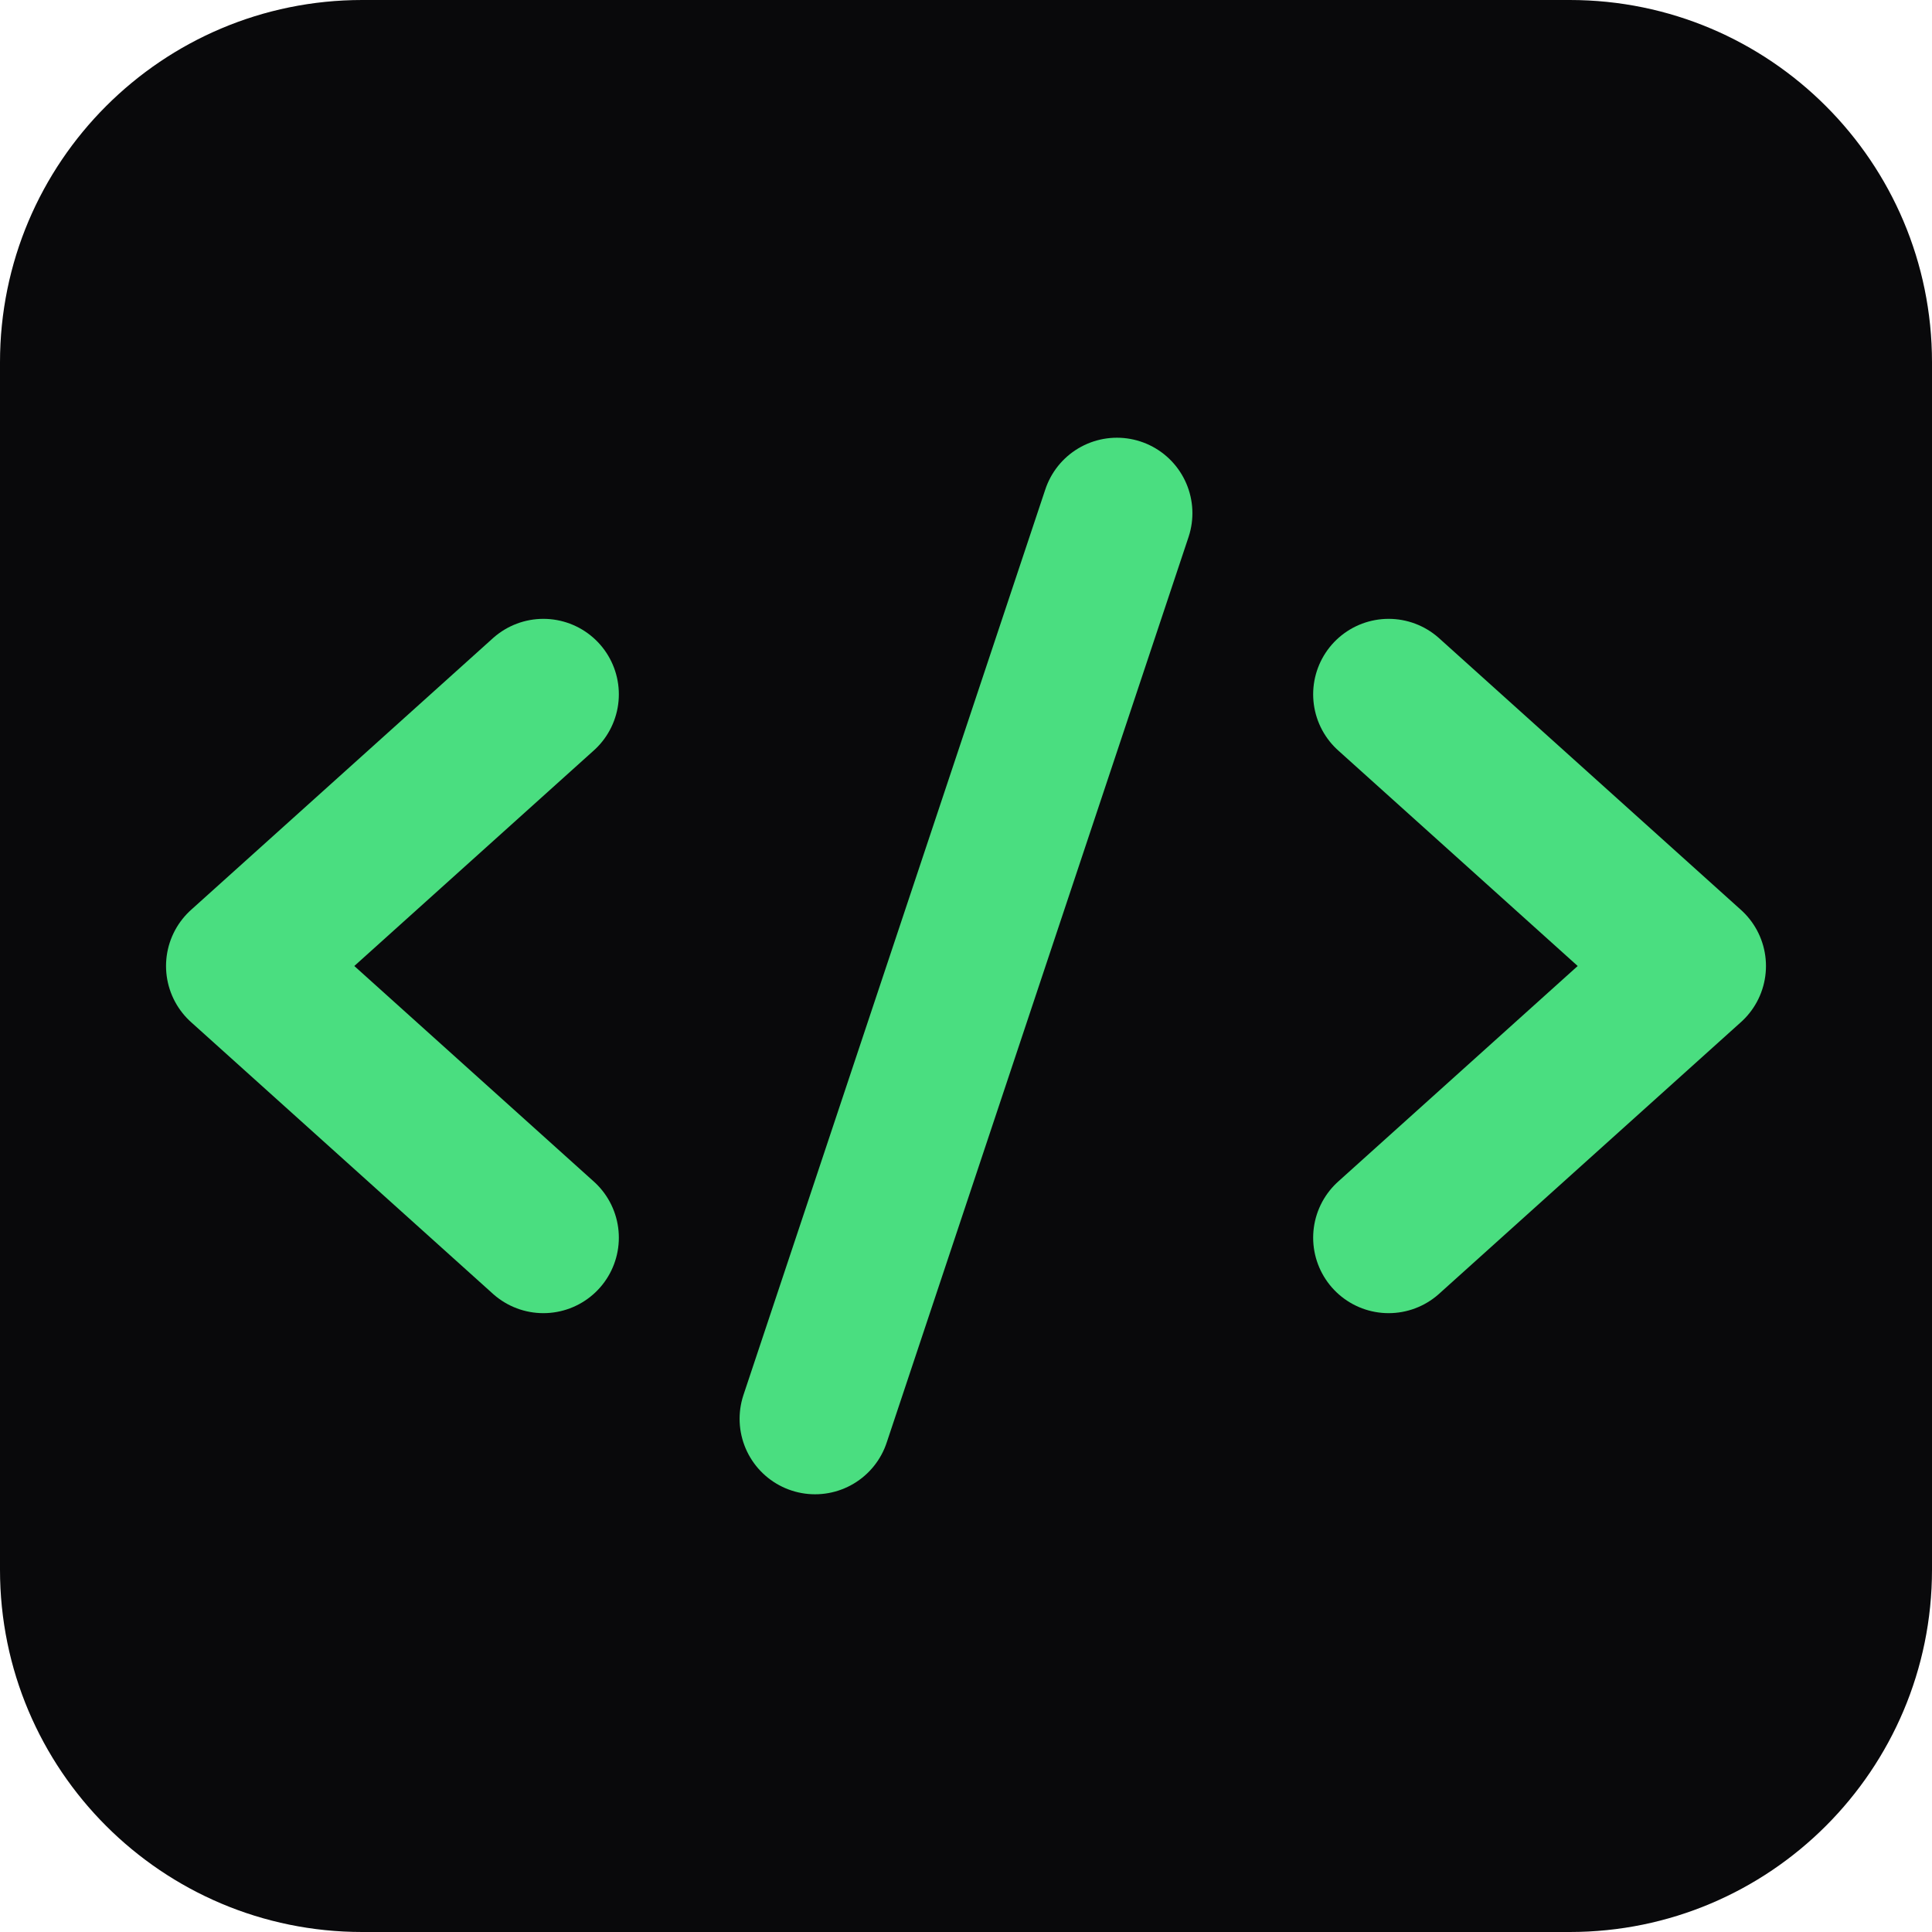
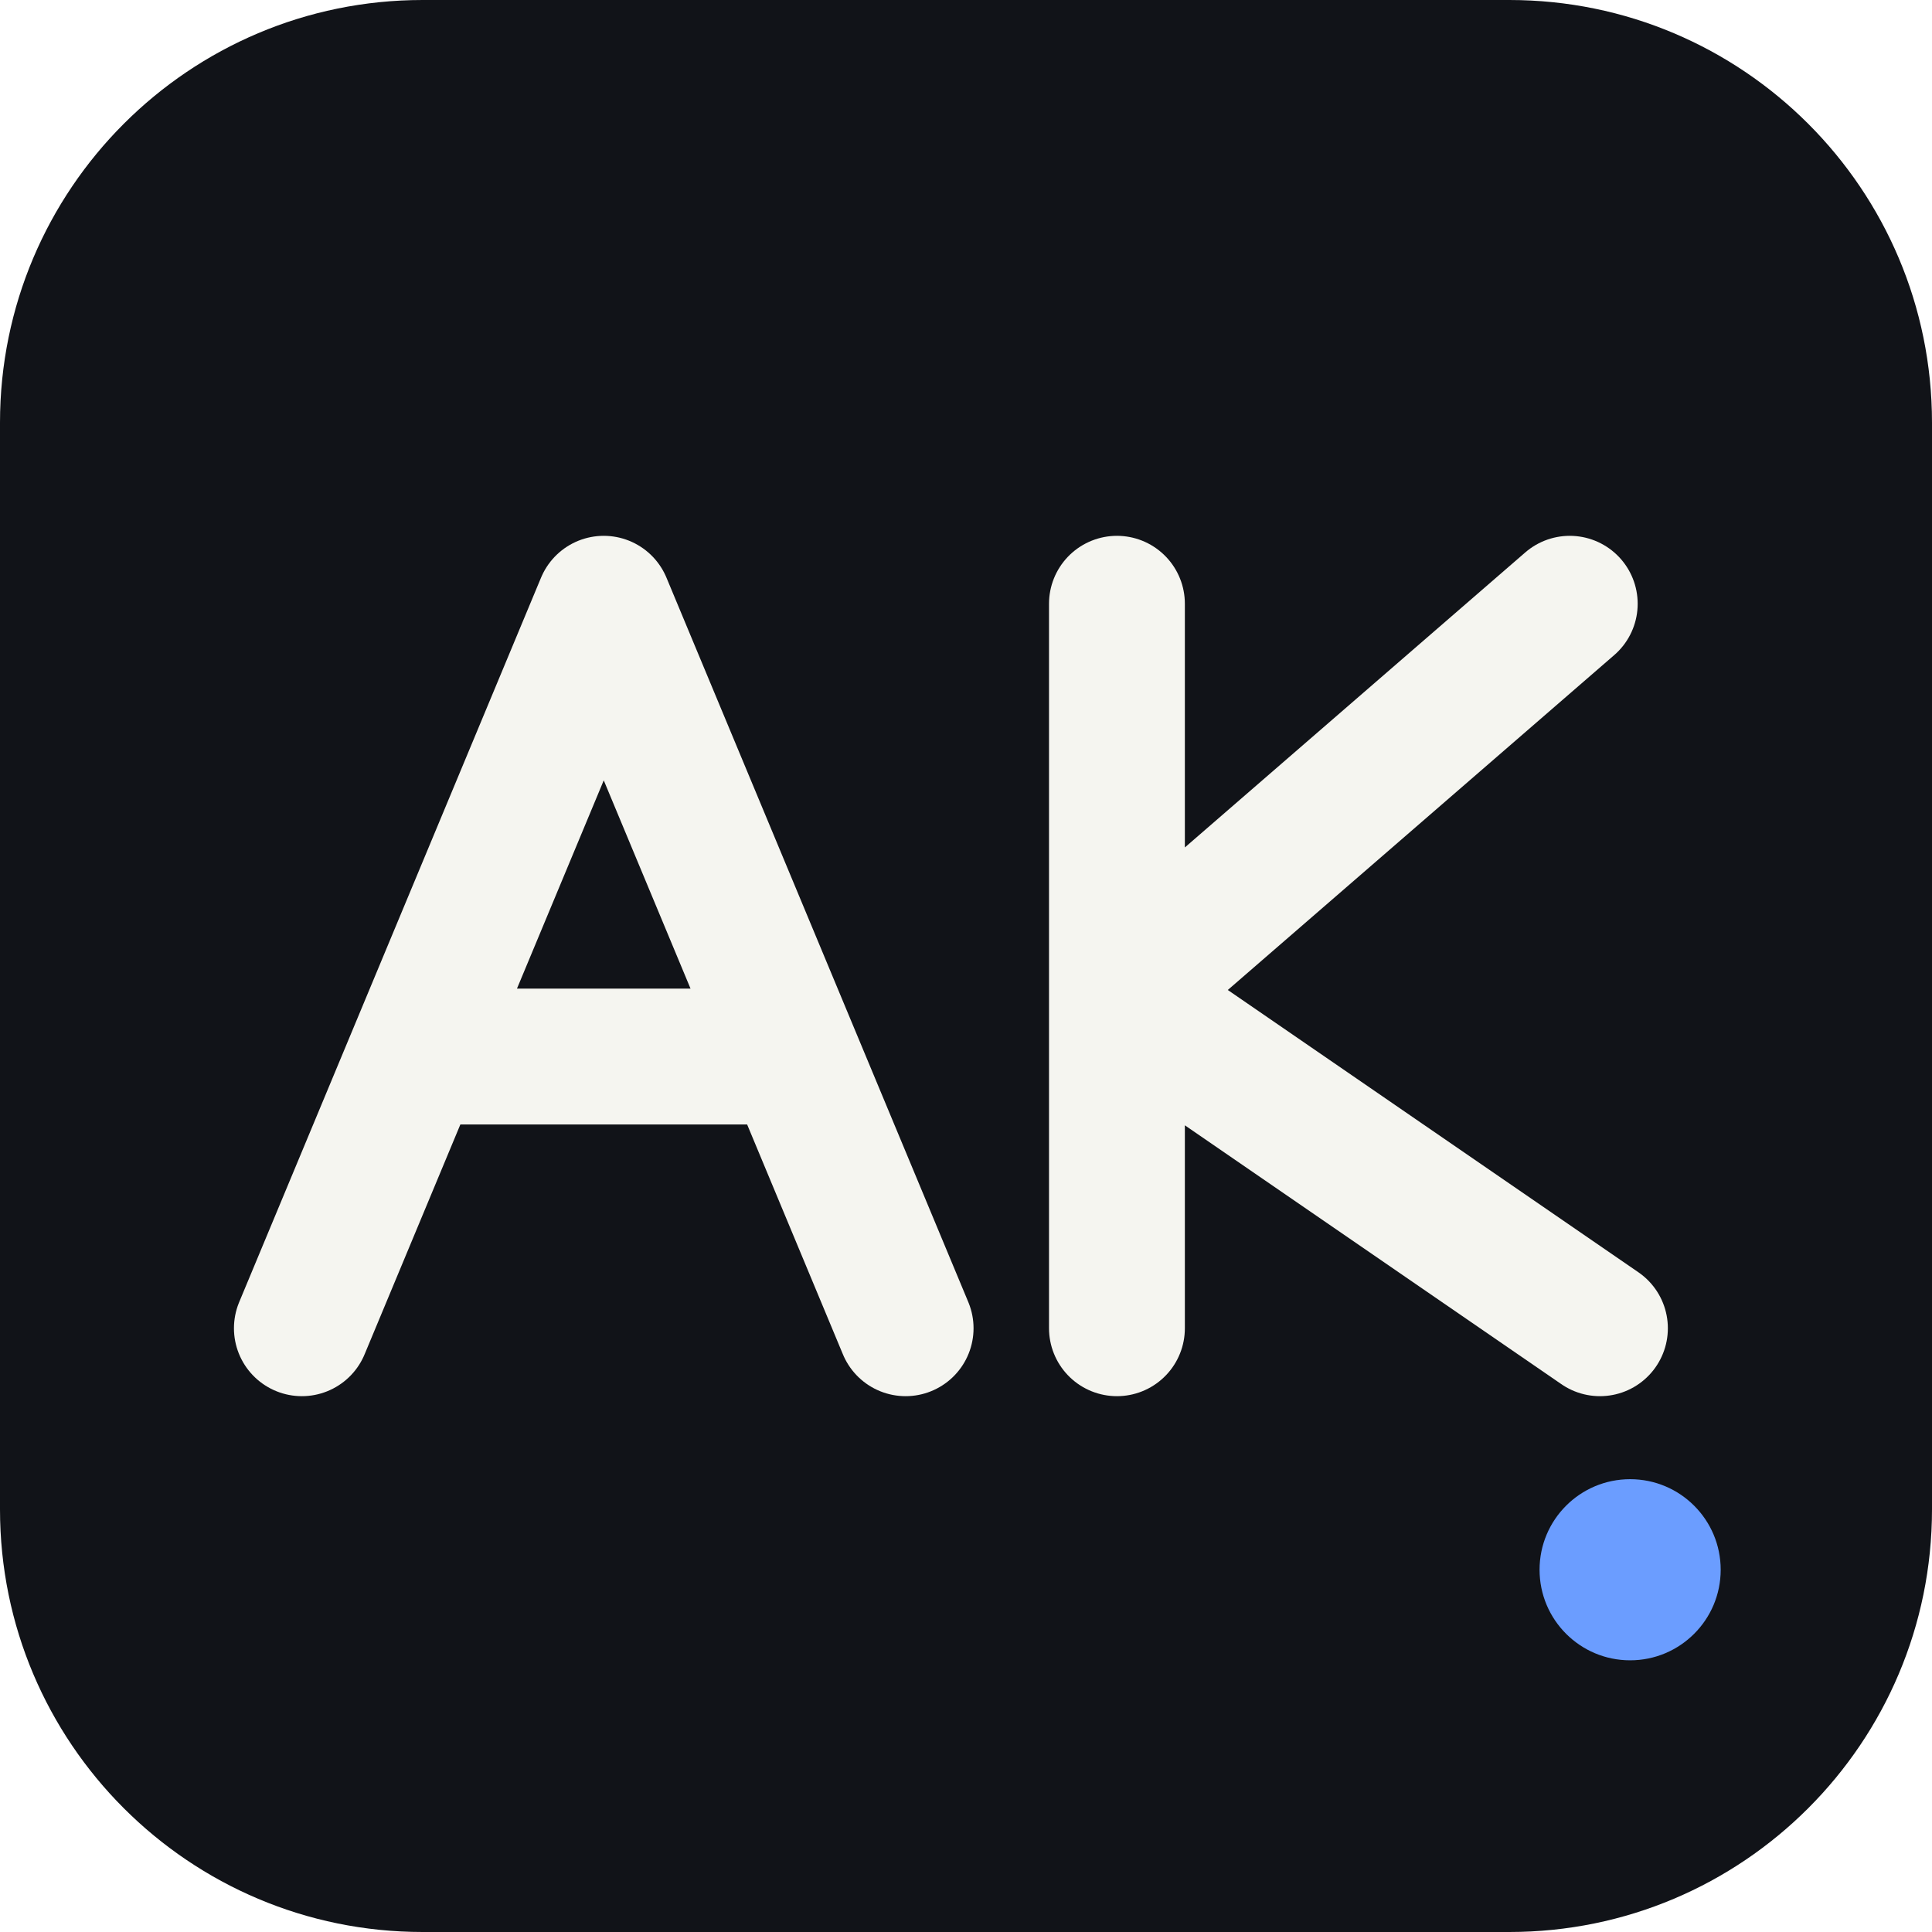
<svg xmlns="http://www.w3.org/2000/svg" viewBox="0 0 64 64">
-   <rect width="64" height="64" rx="12" fill="#09090b" />
-   <path d="m18 23-10 9 10 9m28-18 10 9-10 9M37 17 27 47" fill="none" stroke="#4ade80" stroke-width="5" stroke-linecap="round" stroke-linejoin="round" />
+   <rect width="64" height="64" rx="14" fill="#111318" />
+   <g fill="none" stroke="#f5f5f0" stroke-width="4.5" stroke-linecap="round" stroke-linejoin="round">
+     <path d="M10 44 20 20l10 24M14 35h12M37 20v24m15-24L37 33l16 11" />
+   </g>
+   <circle cx="54" cy="52" r="3" fill="#6b9dff" />
</svg>
